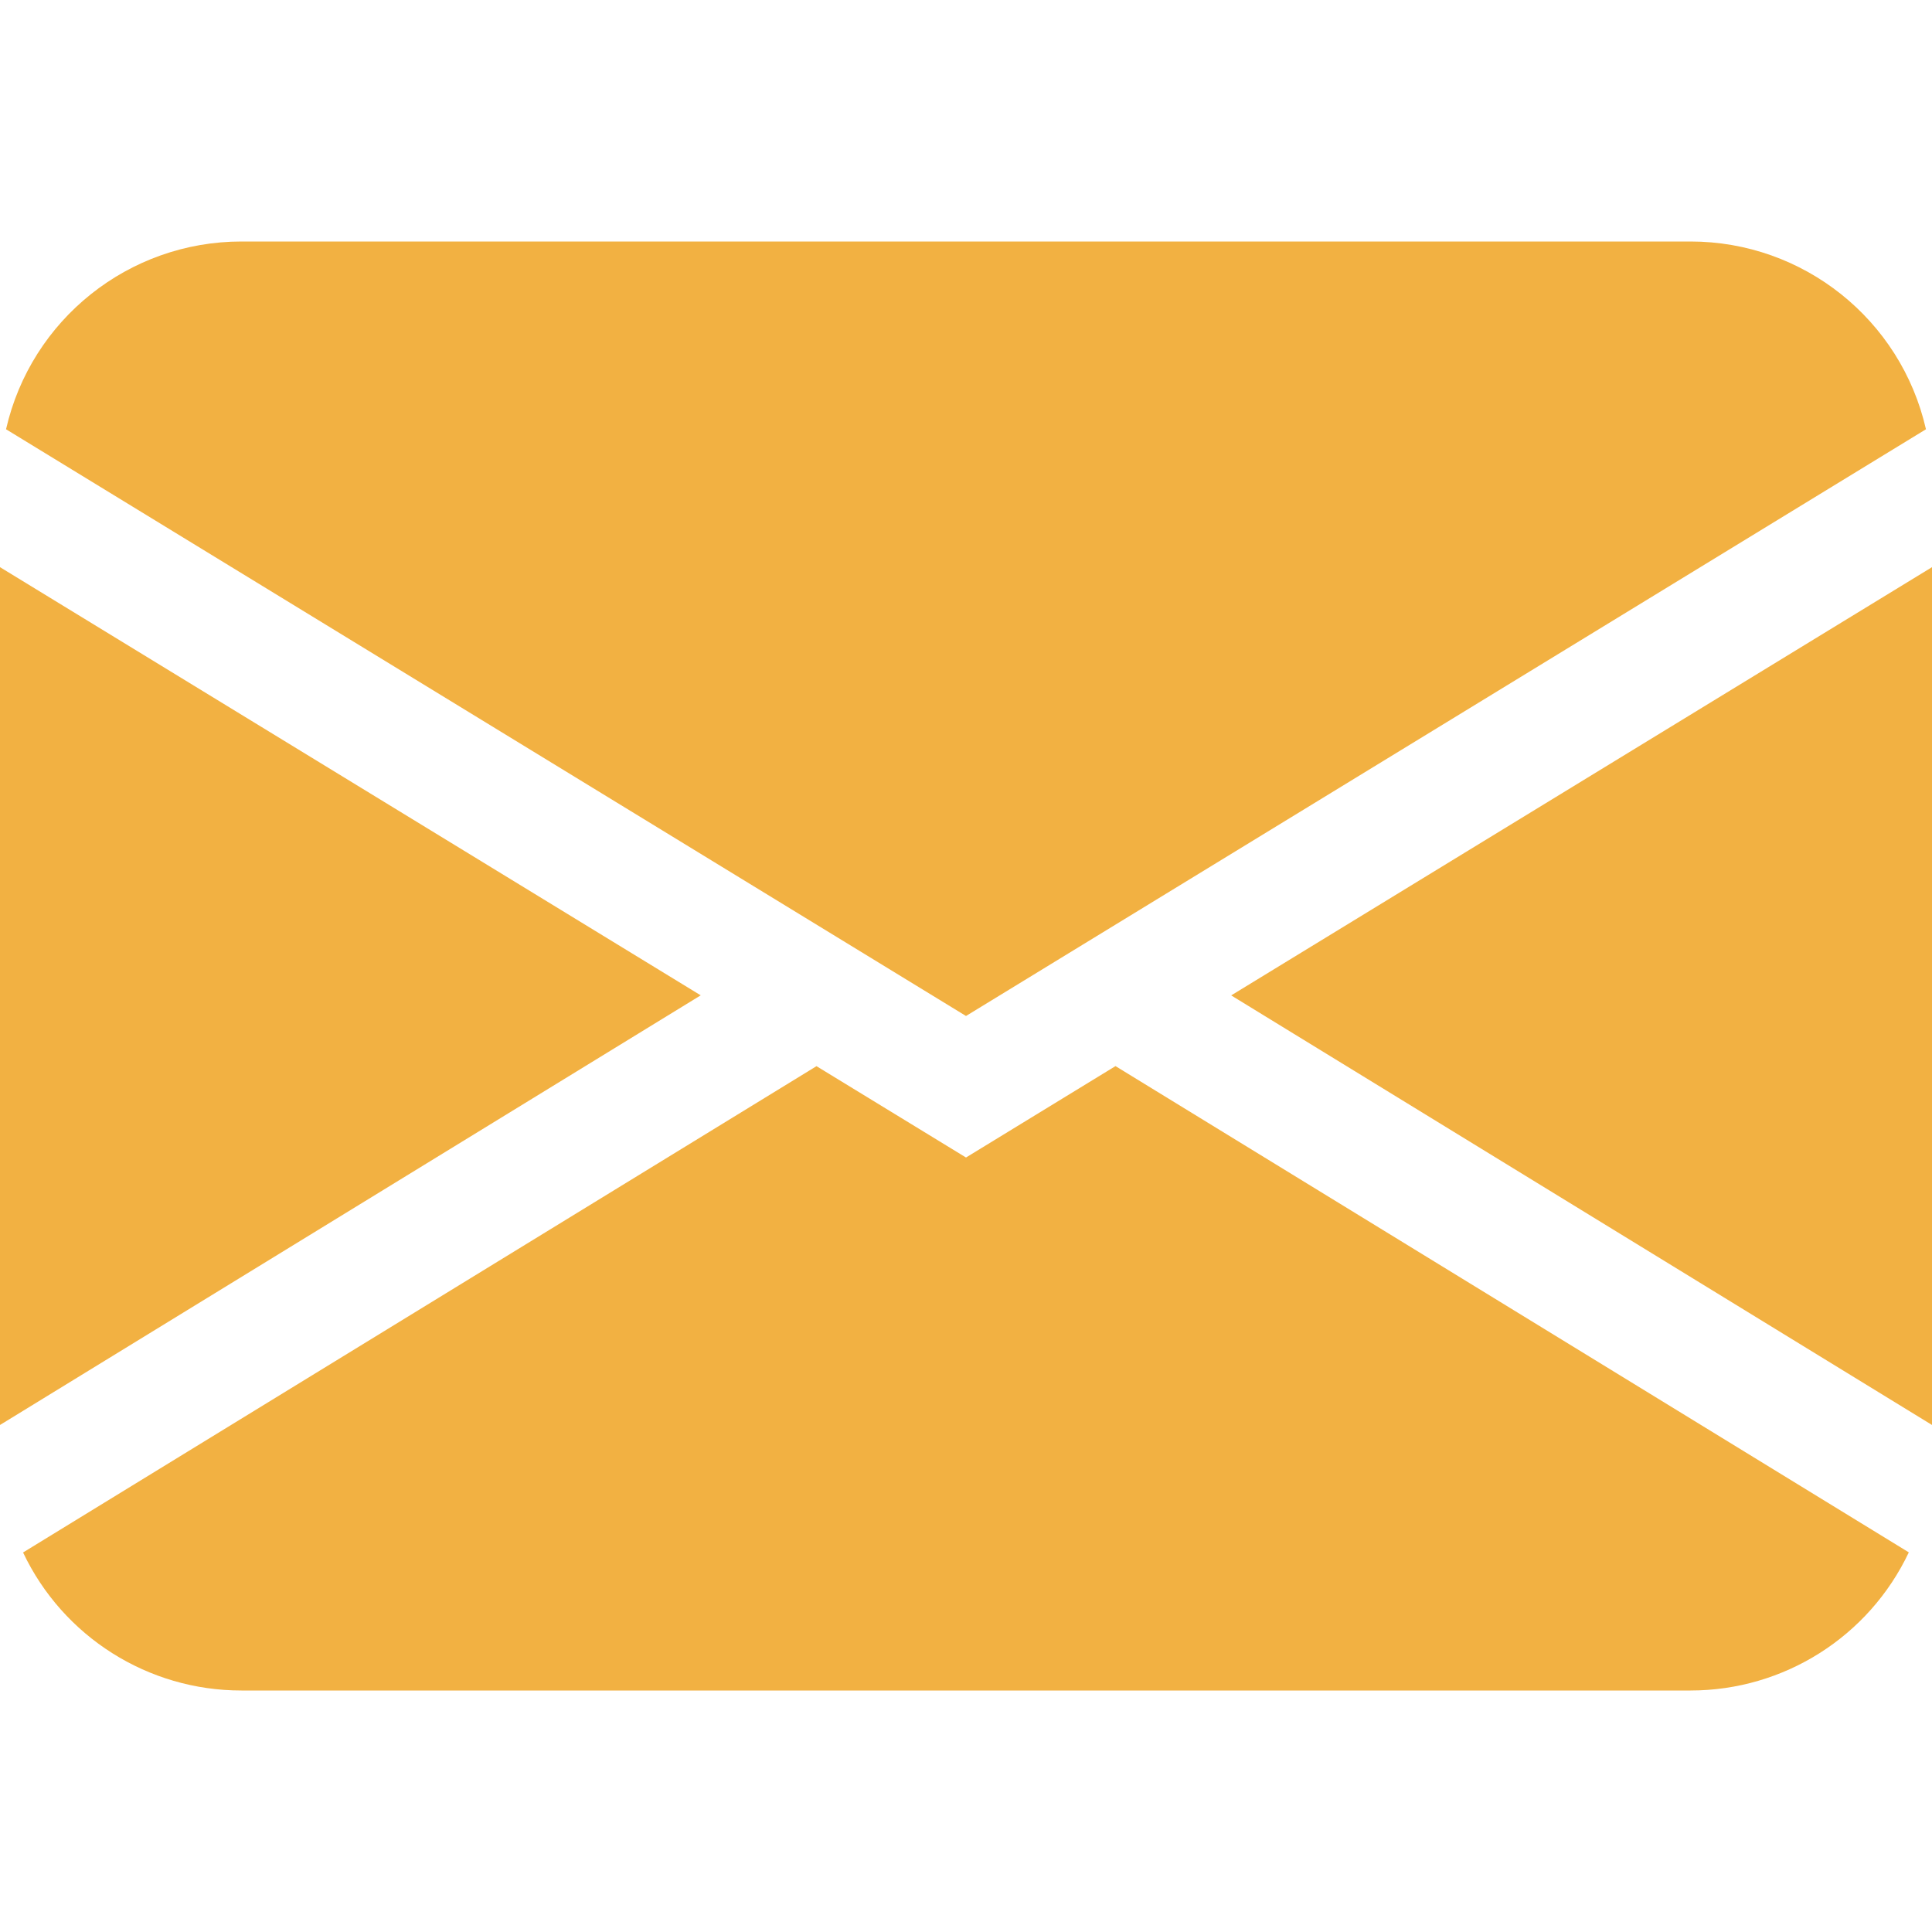
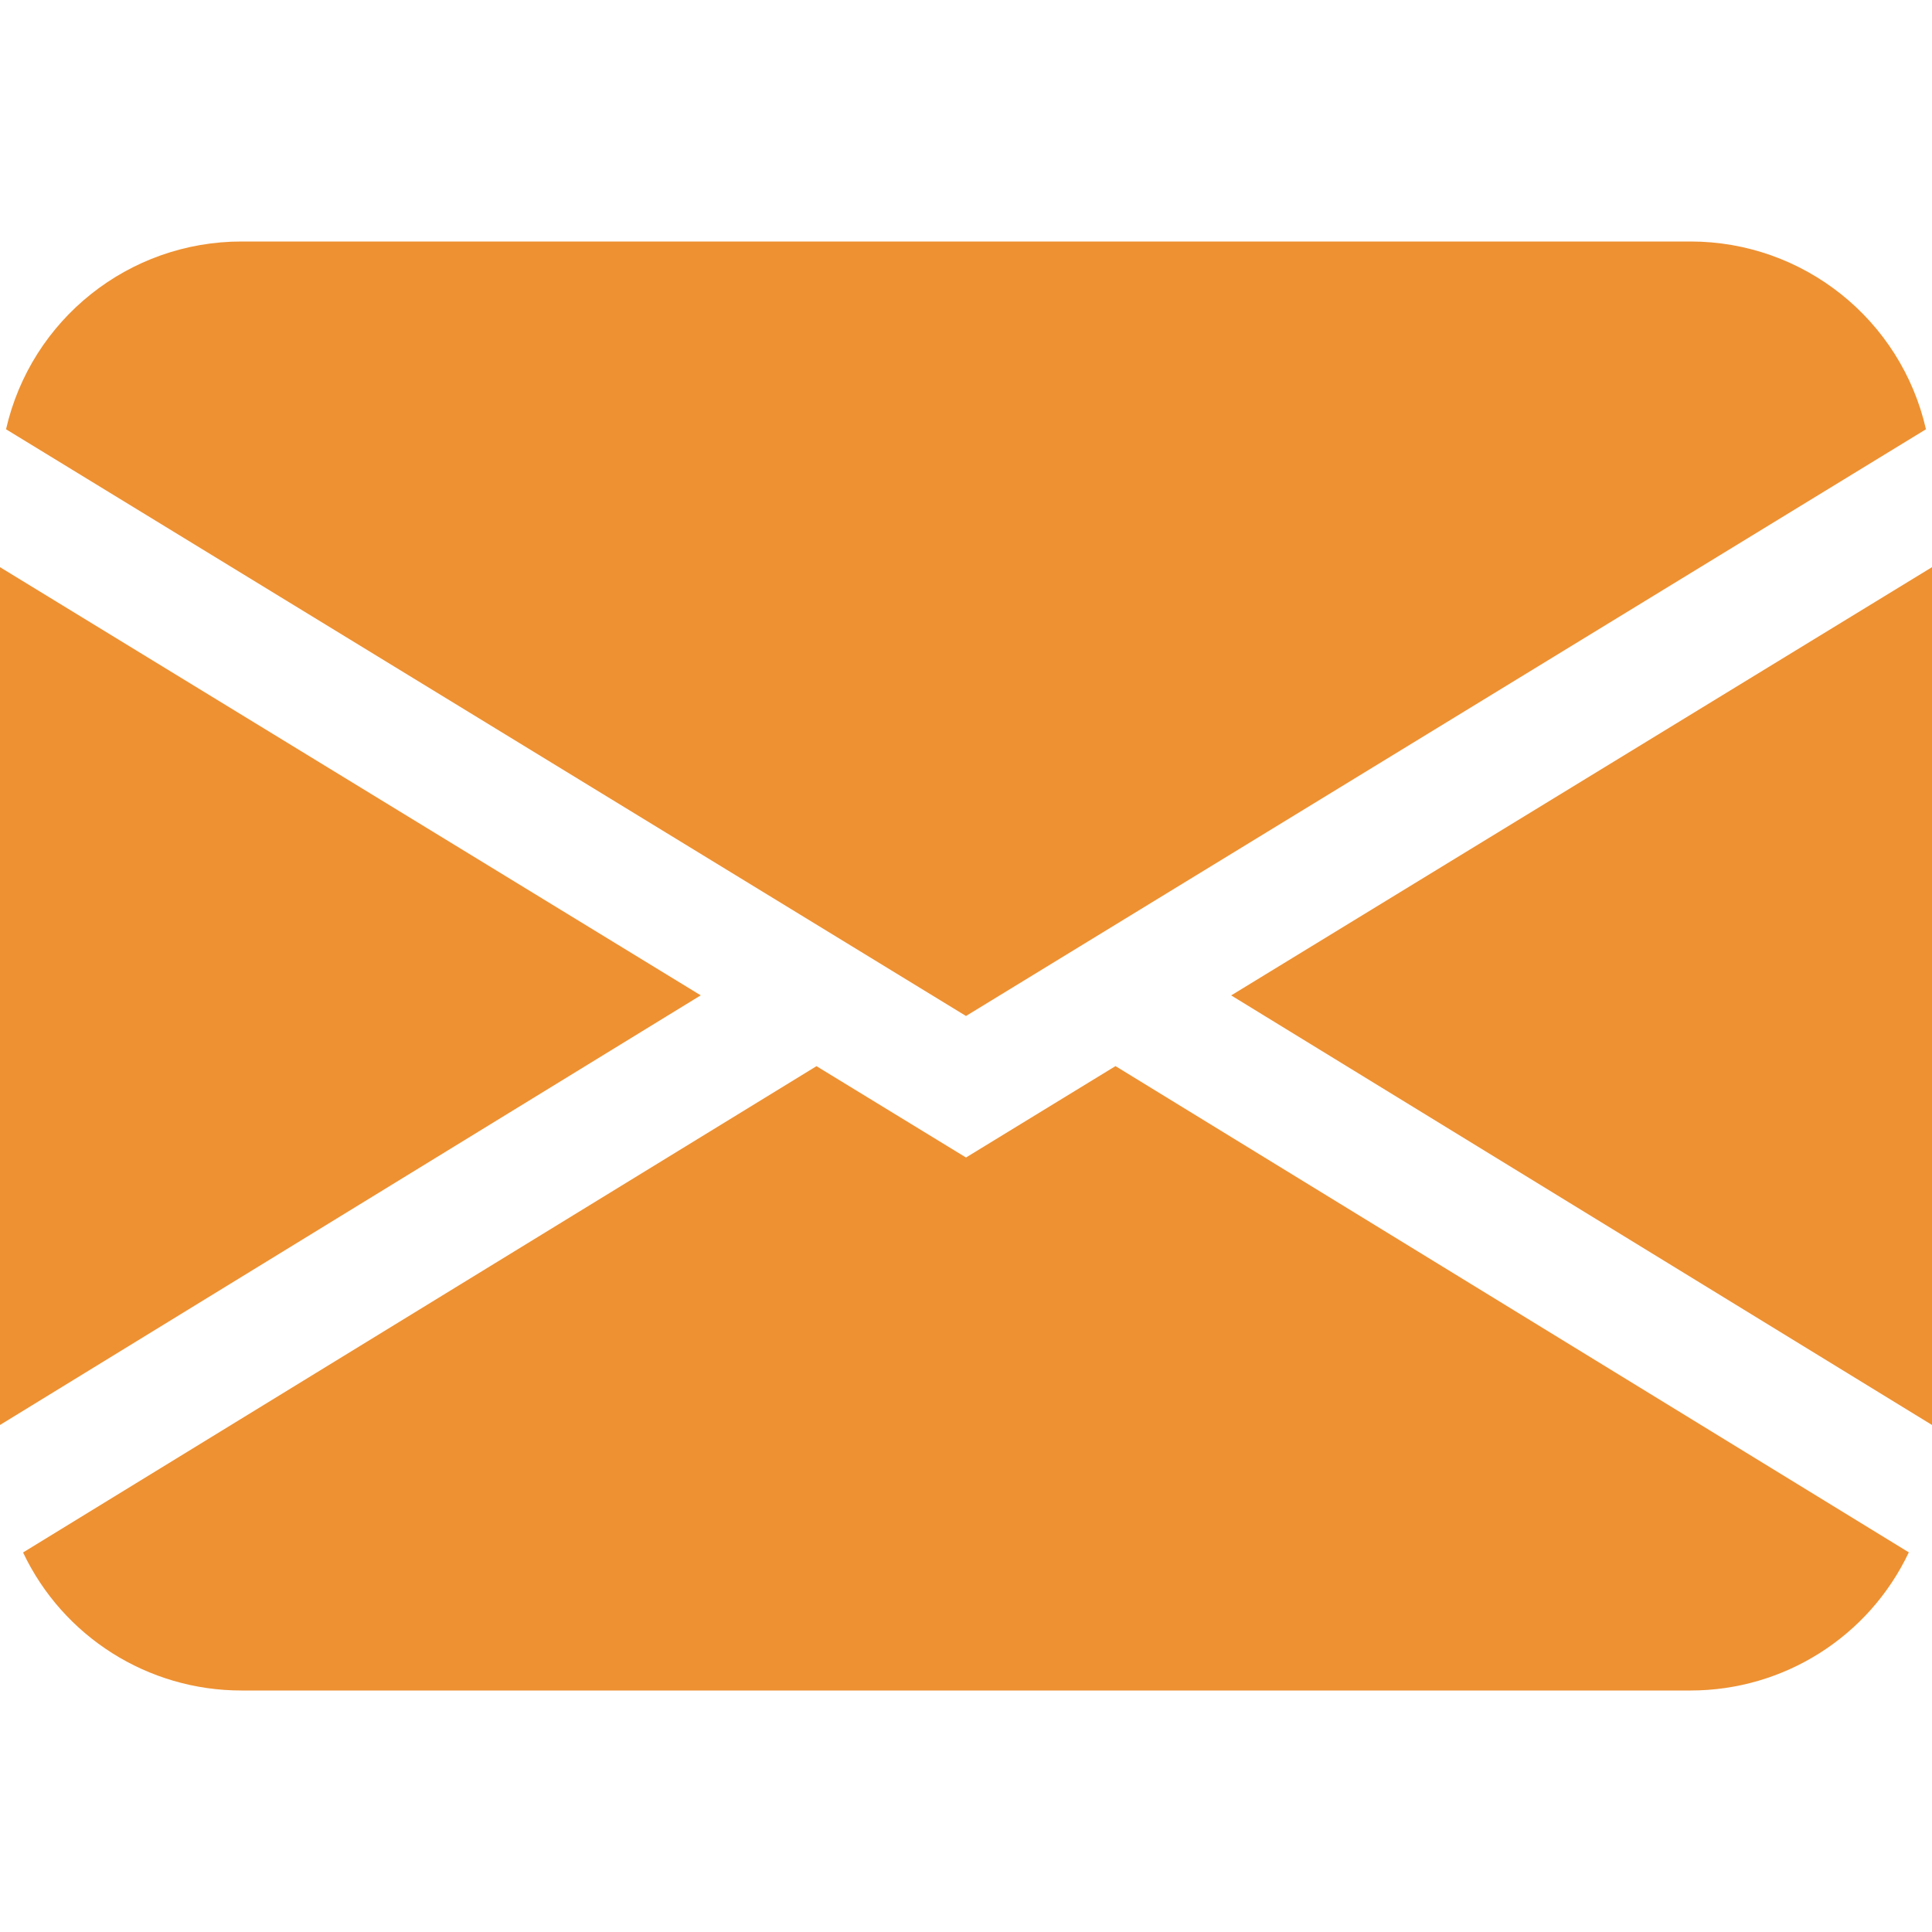
- <svg xmlns="http://www.w3.org/2000/svg" width="16" height="16" fill="#f2b142" class="bi bi-envelope-fill" viewBox="0 0 16 16">
+ <svg xmlns="http://www.w3.org/2000/svg" width="16" height="16" fill="#ee9132" class="bi bi-envelope-fill" viewBox="0 0 16 16">
  <path d="M.05 3.555A2 2 0 0 1 2 2h12a2 2 0 0 1 1.95 1.555L8 8.414.05 3.555ZM0 4.697v7.104l5.803-3.558L0 4.697ZM6.761 8.83l-6.57 4.027A2 2 0 0 0 2 14h12a2 2 0 0 0 1.808-1.144l-6.57-4.027L8 9.586l-1.239-.757Zm3.436-.586L16 11.801V4.697l-5.803 3.546Z" />
</svg>
